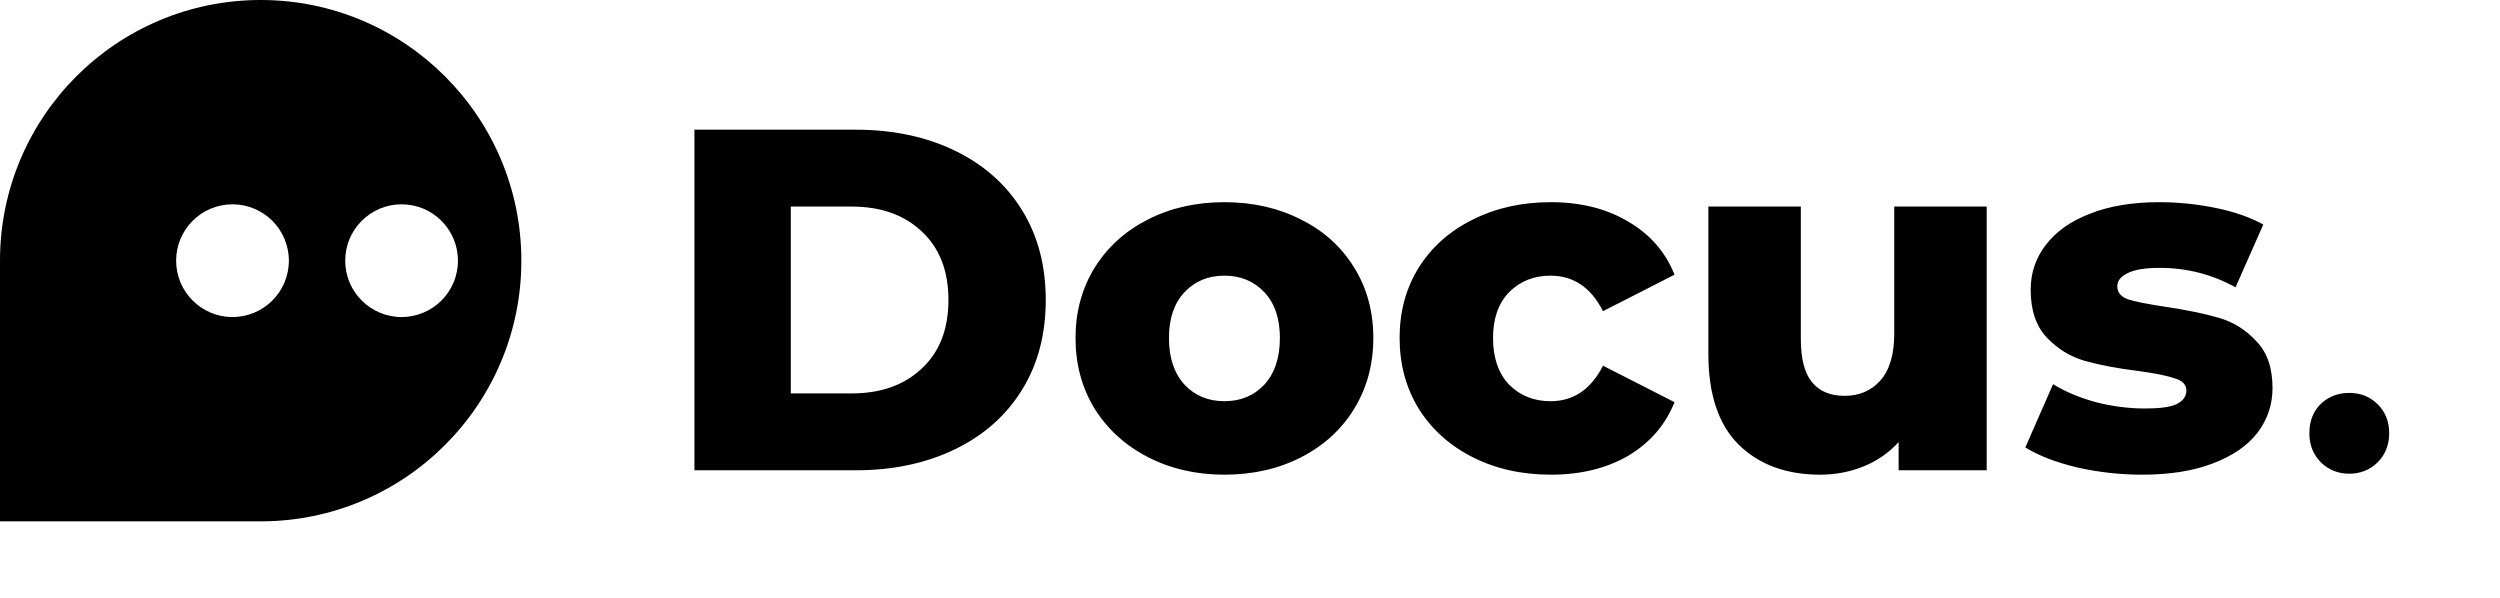
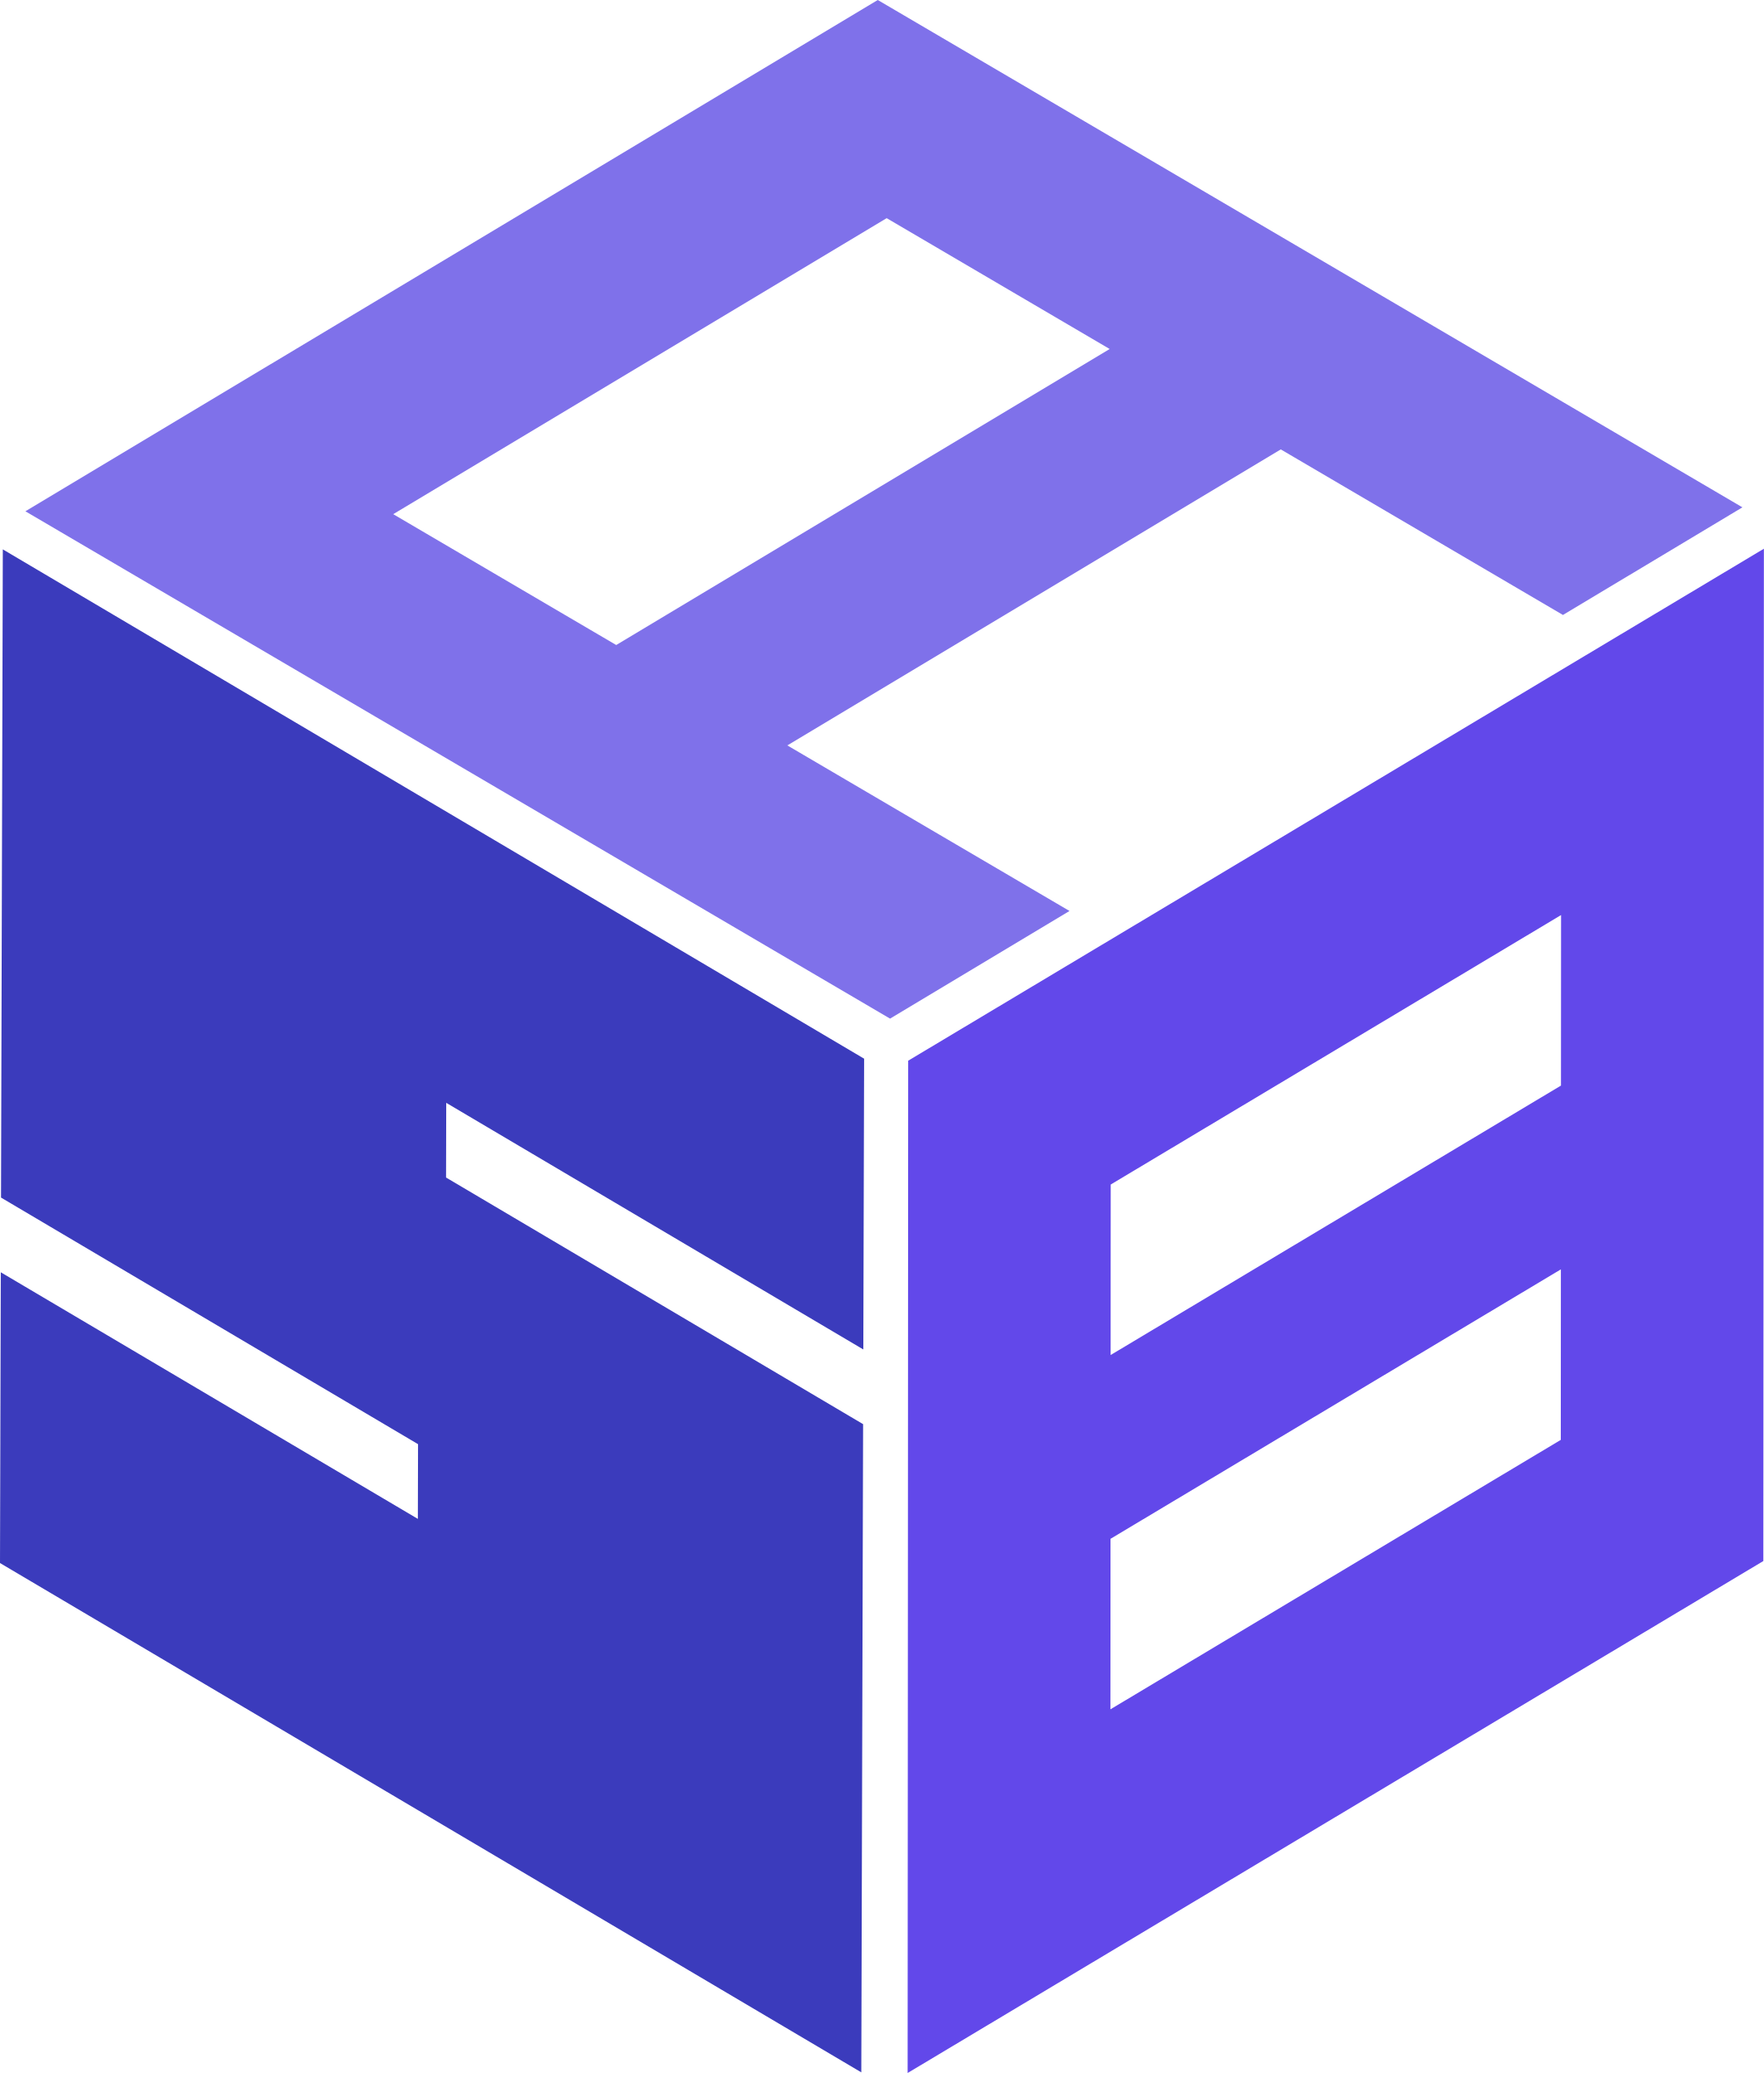
- <svg xmlns="http://www.w3.org/2000/svg" width="707" height="169" viewBox="0 0 707 169" fill="none">
-   <path d="M196.387 36.674h45.549c10.55 0 19.907 1.972 28.072 5.917s14.495 9.54 18.99 16.788c4.495 7.248 6.743 15.734 6.743 25.458 0 9.724-2.248 18.21-6.743 25.458-4.495 7.247-10.825 12.843-18.99 16.788-8.165 3.945-17.522 5.917-28.072 5.917h-45.549V36.674zm44.448 74.584c8.257 0 14.862-2.34 19.816-7.018 5.045-4.679 7.568-11.146 7.568-19.403 0-8.257-2.523-14.724-7.568-19.403-4.954-4.679-11.559-7.018-19.816-7.018h-17.201v52.842h17.201zm105.432 22.98c-7.981 0-15.183-1.651-21.605-4.953-6.421-3.303-11.467-7.89-15.136-13.761-3.578-5.872-5.367-12.523-5.367-19.954 0-7.339 1.789-13.944 5.367-19.815 3.669-5.871 8.669-10.413 14.999-13.623 6.422-3.303 13.669-4.954 21.742-4.954s15.321 1.65 21.742 4.954c6.422 3.21 11.422 7.752 15 13.623 3.577 5.78 5.366 12.385 5.366 19.815 0 7.431-1.789 14.082-5.366 19.954-3.578 5.871-8.578 10.458-15 13.761-6.421 3.302-13.669 4.953-21.742 4.953zm0-20.778c4.587 0 8.348-1.56 11.284-4.679 2.936-3.211 4.403-7.614 4.403-13.21 0-5.505-1.467-9.817-4.403-12.936-2.936-3.119-6.697-4.678-11.284-4.678-4.587 0-8.348 1.56-11.284 4.678-2.936 3.12-4.403 7.431-4.403 12.935 0 5.597 1.467 10 4.403 13.211 2.936 3.119 6.697 4.679 11.284 4.679zm92.338 20.778c-8.257 0-15.642-1.651-22.155-4.953-6.514-3.303-11.605-7.89-15.275-13.761-3.578-5.872-5.367-12.523-5.367-19.954 0-7.43 1.789-14.036 5.367-19.815 3.67-5.871 8.761-10.413 15.275-13.623 6.513-3.303 13.898-4.954 22.155-4.954 8.44 0 15.733 1.834 21.879 5.504 6.147 3.578 10.505 8.578 13.073 15l-20.228 10.32c-3.395-6.697-8.348-10.045-14.862-10.045-4.679 0-8.578 1.56-11.697 4.678-3.027 3.12-4.541 7.431-4.541 12.935 0 5.597 1.514 10 4.541 13.211 3.119 3.119 7.018 4.679 11.697 4.679 6.514 0 11.467-3.349 14.862-10.046l20.228 10.321c-2.568 6.422-6.926 11.467-13.073 15.137-6.146 3.578-13.439 5.366-21.879 5.366zm123.234-75.822V133h-24.907v-7.981c-2.753 3.027-6.055 5.321-9.908 6.88-3.853 1.56-7.936 2.339-12.248 2.339-9.632 0-17.338-2.843-23.118-8.531-5.688-5.688-8.532-14.22-8.532-25.595V58.416h26.146v37.43c0 5.596 1.055 9.678 3.165 12.247 2.11 2.569 5.183 3.853 9.22 3.853 4.128 0 7.477-1.422 10.045-4.266 2.661-2.936 3.991-7.385 3.991-13.348V58.416h26.146zm43.95 75.822a82.948 82.948 0 01-18.44-2.064c-6.055-1.467-10.917-3.348-14.587-5.642l7.844-17.889c3.394 2.11 7.431 3.807 12.11 5.092 4.678 1.192 9.311 1.789 13.898 1.789 4.22 0 7.202-.413 8.945-1.239 1.835-.917 2.752-2.202 2.752-3.853 0-1.651-1.101-2.798-3.303-3.44-2.11-.734-5.504-1.422-10.183-2.064-5.963-.734-11.054-1.697-15.274-2.89-4.129-1.193-7.706-3.394-10.734-6.605-3.027-3.211-4.541-7.706-4.541-13.486 0-4.77 1.422-8.99 4.266-12.66 2.844-3.761 6.972-6.697 12.385-8.807 5.504-2.201 12.063-3.302 19.678-3.302 5.412 0 10.779.55 16.1 1.65 5.321 1.102 9.77 2.661 13.348 4.68l-7.844 17.751c-6.605-3.67-13.76-5.504-21.467-5.504-4.128 0-7.155.504-9.082 1.514-1.926.917-2.89 2.155-2.89 3.715 0 1.743 1.055 2.981 3.165 3.715 2.11.642 5.597 1.33 10.459 2.064 6.146.918 11.238 1.973 15.274 3.165 4.037 1.193 7.523 3.395 10.459 6.606 3.027 3.119 4.541 7.522 4.541 13.21 0 4.679-1.422 8.899-4.266 12.66-2.844 3.67-7.064 6.559-12.66 8.669-5.505 2.11-12.156 3.165-19.953 3.165zm58.583-.275c-3.119 0-5.78-1.055-7.982-3.165-2.201-2.201-3.302-4.954-3.302-8.256 0-3.395 1.055-6.147 3.165-8.257 2.202-2.11 4.908-3.165 8.119-3.165 3.211 0 5.871 1.055 7.981 3.165 2.202 2.11 3.303 4.862 3.303 8.257 0 3.302-1.101 6.055-3.303 8.256-2.202 2.11-4.862 3.165-7.981 3.165z" fill="#000" />
-   <mask id="a" fill="#000">
-     <path fill-rule="evenodd" clip-rule="evenodd" d="M0 73.719C0 33.005 33.005 0 73.719 0c40.714 0 73.719 33.005 73.719 73.719 0 40.714-33.005 73.719-73.719 73.719H0V73.719zm65.749-15.94c8.803 0 15.94 7.137 15.94 15.94s-7.137 15.939-15.94 15.939-15.94-7.136-15.94-15.94c0-8.802 7.137-15.939 15.94-15.939zm63.758 15.94c0-8.803-7.137-15.94-15.94-15.94-8.802 0-15.939 7.137-15.939 15.94s7.137 15.939 15.939 15.939c8.803 0 15.94-7.136 15.94-15.94z" />
-   </mask>
-   <path fill-rule="evenodd" clip-rule="evenodd" d="M0 73.719C0 33.005 33.005 0 73.719 0c40.714 0 73.719 33.005 73.719 73.719 0 40.714-33.005 73.719-73.719 73.719H0V73.719zm65.749-15.94c8.803 0 15.94 7.137 15.94 15.94s-7.137 15.939-15.94 15.939-15.94-7.136-15.94-15.94c0-8.802 7.137-15.939 15.94-15.939zm63.758 15.94c0-8.803-7.137-15.94-15.94-15.94-8.802 0-15.939 7.137-15.939 15.94s7.137 15.939 15.939 15.939c8.803 0 15.94-7.136 15.94-15.94z" fill="currentColor" />
-   <path d="M0 147.438h-.527v.526H0v-.526zM73.719-.527C32.714-.527-.527 32.714-.527 73.72H.527C.527 33.296 33.296.527 73.719.527V-.527zm74.245 74.246c0-41.005-33.24-74.246-74.245-74.246V.527c40.423 0 73.192 32.769 73.192 73.192h1.053zm-74.245 74.245c41.005 0 74.245-33.24 74.245-74.245h-1.053c0 40.423-32.769 73.192-73.192 73.192v1.053zm-73.719 0h73.719v-1.053H0v1.053zm-.527-74.245v73.719H.527V73.719H-.527zm82.742 0c0-9.094-7.372-16.466-16.466-16.466v1.053c8.512 0 15.413 6.9 15.413 15.413h1.053zM65.749 90.184c9.094 0 16.466-7.372 16.466-16.465h-1.053c0 8.512-6.9 15.412-15.413 15.412v1.053zM49.283 73.72c0 9.093 7.372 16.465 16.466 16.465v-1.053c-8.512 0-15.413-6.9-15.413-15.412h-1.053zM65.75 57.253c-9.094 0-16.466 7.372-16.466 16.466h1.053c0-8.513 6.9-15.413 15.413-15.413v-1.053zm47.818 1.053c8.513 0 15.413 6.9 15.413 15.413h1.053c0-9.094-7.372-16.466-16.466-16.466v1.053zM98.155 73.719c0-8.513 6.9-15.413 15.412-15.413v-1.053c-9.093 0-16.465 7.372-16.465 16.466h1.053zm15.412 15.412c-8.512 0-15.412-6.9-15.412-15.412h-1.053c0 9.093 7.372 16.465 16.465 16.465v-1.053zM128.98 73.72c0 8.512-6.9 15.412-15.413 15.412v1.053c9.094 0 16.466-7.372 16.466-16.465h-1.053z" fill="#000" mask="url(#a)" />
+ <svg xmlns="http://www.w3.org/2000/svg" width="57px" height="67px" viewBox="0 0 57 67" version="1.1">
+   <g stroke="none" stroke-width="1" fill="none" fill-rule="evenodd">
+     <polygon id="Fill-1" fill="#3B3BBC" points="27.924 34.217 0.091 17.756 0.033 38.706 13.509 46.676 13.503 49.091 0.026 41.121 0 50.518 27.833 66.979 27.891 46.029 14.414 38.058 14.417 36.851 14.42 35.644 27.898 43.615" />
+     <path d="M57,17.735 L29.348,34.282 L29.33,67 L56.982,50.453 L57,17.735 L57,17.735 Z M35.891,41.039 L35.893,38.284 L50.446,29.575 L50.443,35.086 L35.89,43.795 L35.891,41.039 L35.891,41.039 Z M35.885,52.49 L35.886,49.735 L50.44,41.026 L50.437,46.537 L35.883,55.246 L35.885,52.49 Z" id="Fill-2" fill="#6248EA" />
+     <path d="M28.365,0 L0.821,16.525 L28.762,32.922 L34.561,29.443 L30.222,26.897 L25.443,24.092 L41.389,14.525 L50.507,19.876 L56.306,16.397 L28.365,0 L28.365,0 Z M16.31,18.733 L12.707,16.618 L28.653,7.051 L35.859,11.28 L19.913,20.847 L16.31,18.733 Z" id="Fill-3" fill="#7F71EA" />
+   </g>
</svg>
